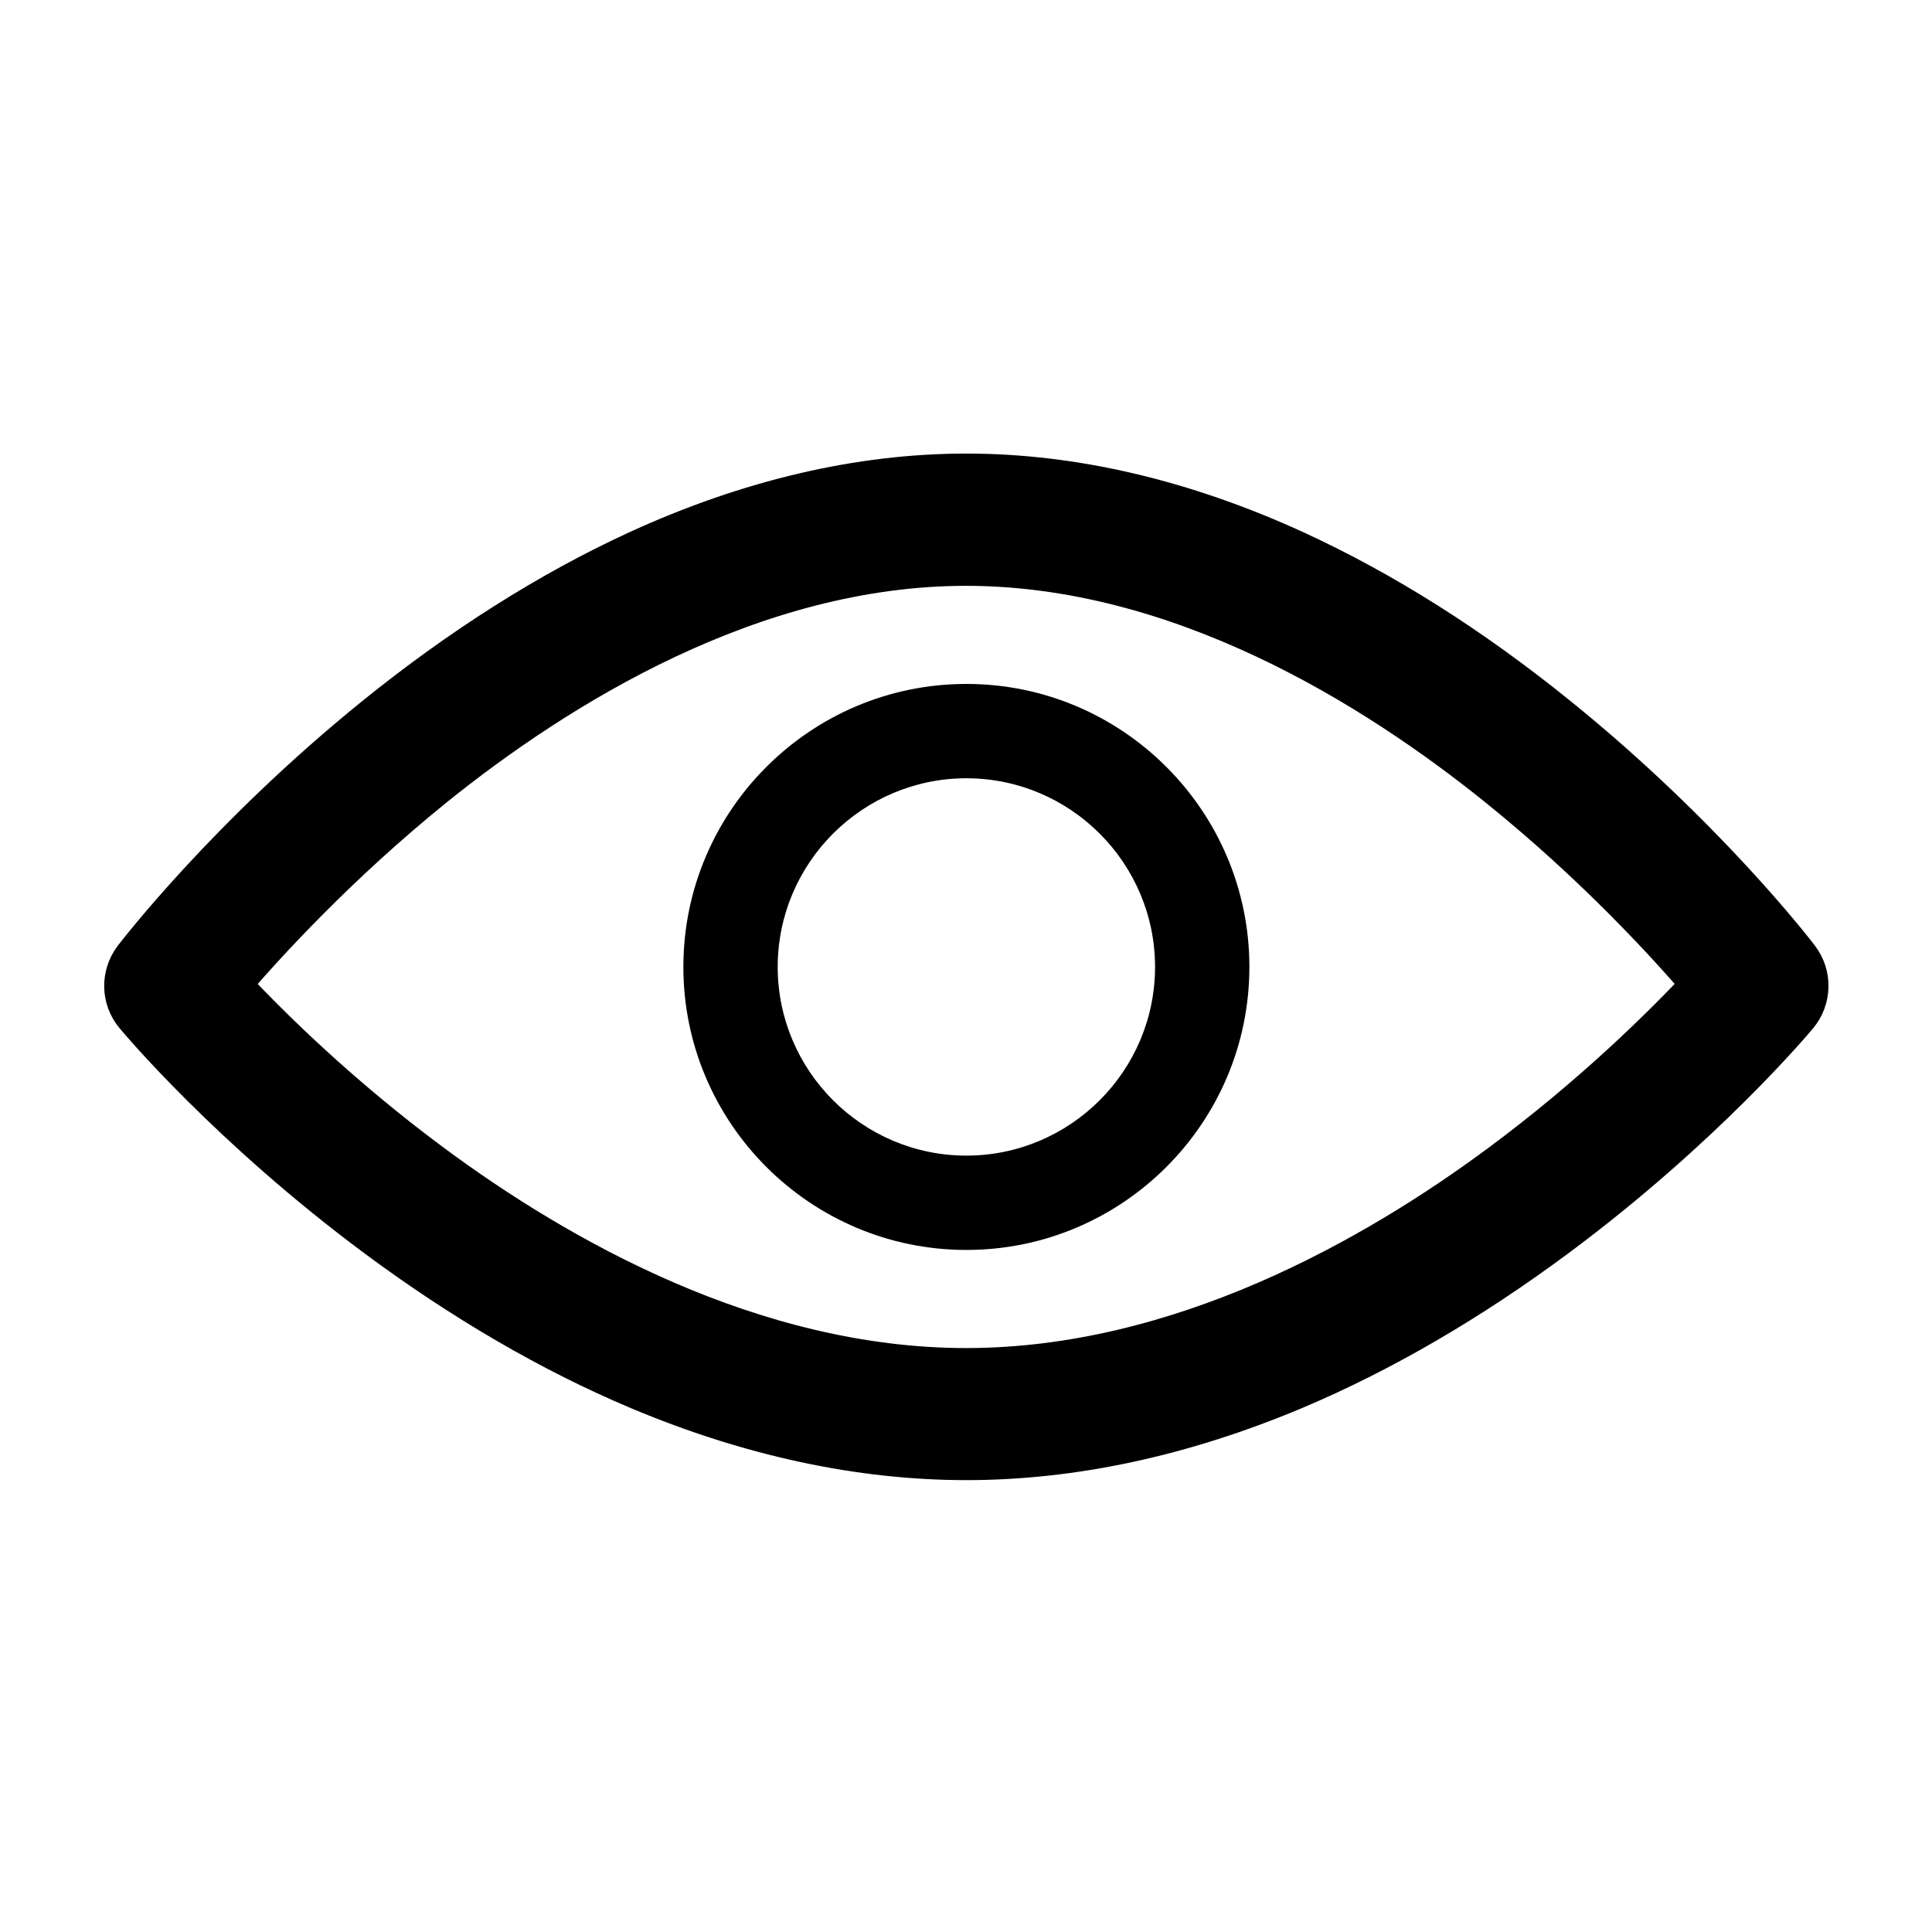
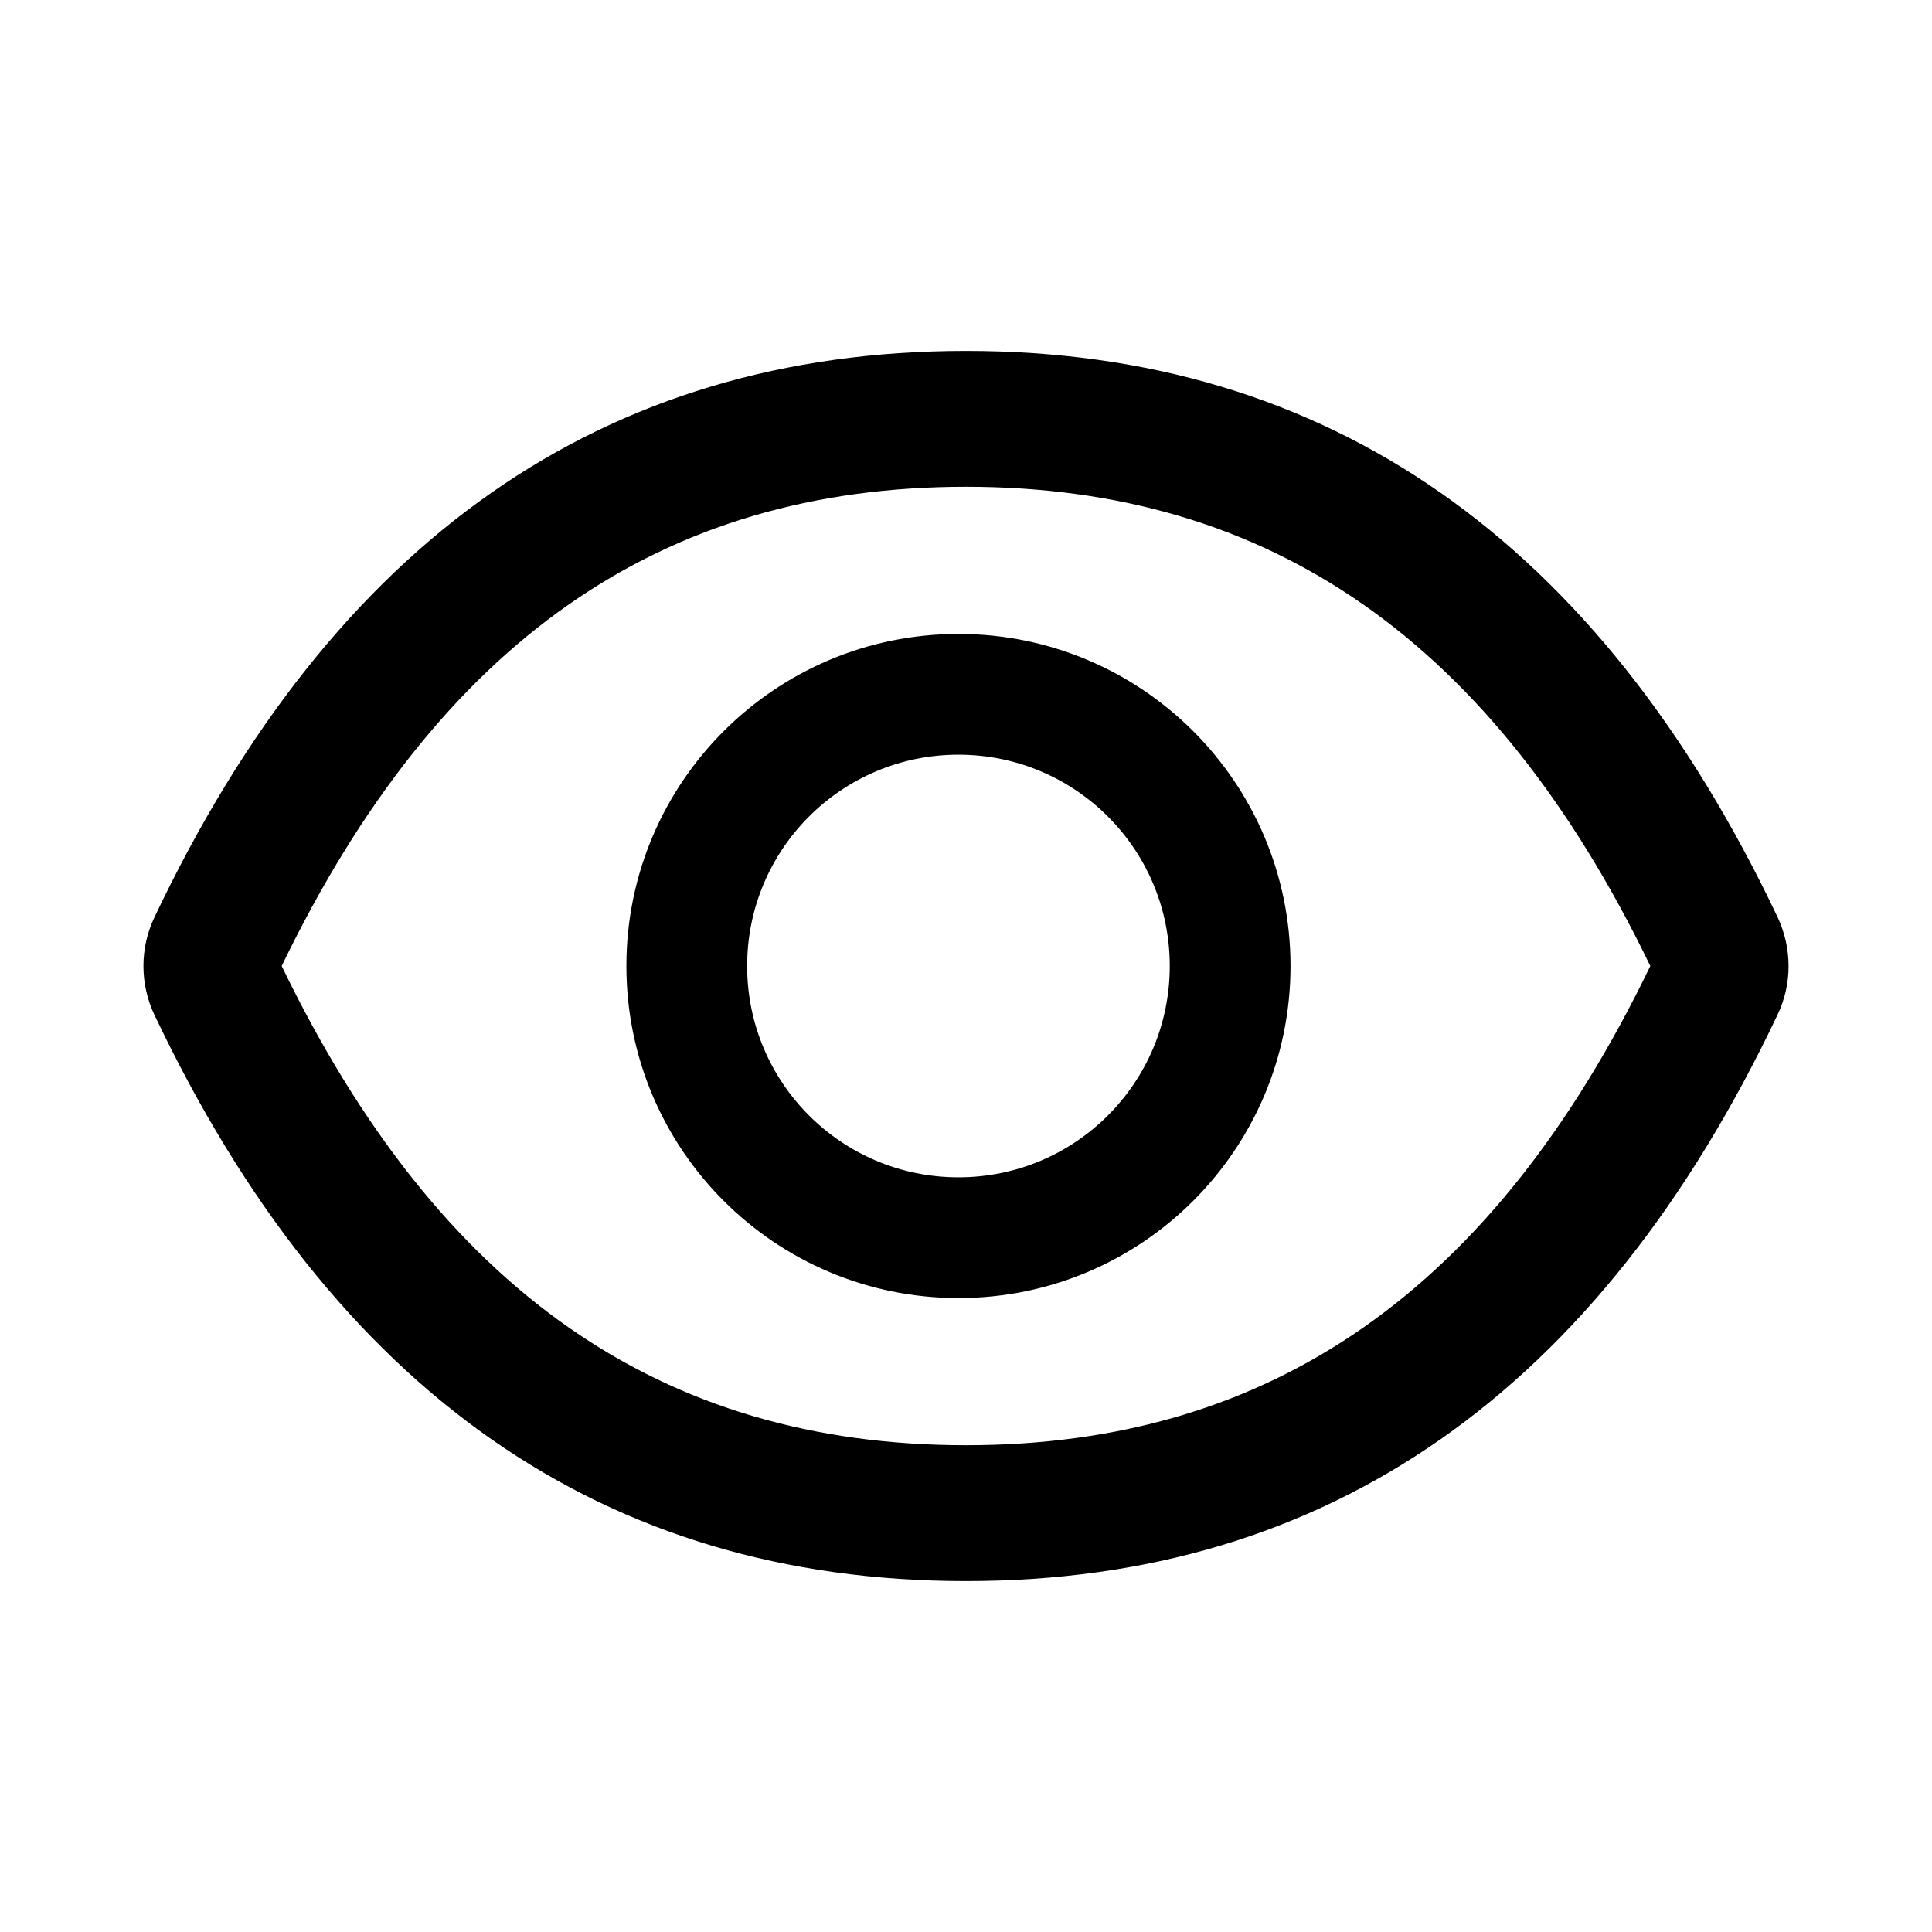
- <svg xmlns="http://www.w3.org/2000/svg" class="icon" width="200px" height="200.00px" viewBox="0 0 1024 1024" version="1.1">
-   <path stroke="currentColor" stroke-width="20" d="M512.2 774.5c-56.5 0-115-12.6-174-37.4-46.5-19.6-93.4-46.9-139.3-81C121 598.2 73 540.9 71 538.5c-7.5-9-7.7-21.9-0.6-31.2 2-2.6 49.9-64.8 127.7-127.8 46-37.2 92.9-66.8 139.4-88.2 59.1-27.1 117.9-40.9 174.7-40.9 56.8 0 115.6 13.8 174.7 40.9 46.6 21.4 93.5 51 139.4 88.2C904.1 442.4 952 504.6 954 507.3c7.1 9.3 6.8 22.2-0.6 31.2-2 2.4-50 59.7-127.9 117.6-45.9 34.1-92.8 61.4-139.3 81-59 24.8-117.5 37.4-174 37.4zM123.1 521.8c18.9 20.3 56.5 57.8 106.5 94.8C296 665.8 399 724.5 512.1 724.5s216.1-58.7 282.5-107.9c50.1-37.1 87.6-74.6 106.5-94.8-18.7-21.9-56.6-63.2-107.3-104.1-66.3-53.5-169.1-117.2-281.8-117.2-112.7 0-215.4 63.7-281.8 117.2-50.5 40.9-88.3 82.2-107.1 104.1z" />
-   <path d="M512.2 662.5c-82.7 0-150-67.3-150-150s67.3-150 150-150 150 67.3 150 150-67.3 150-150 150z m0-250c-55.1 0-100 44.9-100 100s44.9 100 100 100 100-44.9 100-100-44.9-100-100-100z" />
+ <svg xmlns="http://www.w3.org/2000/svg" t="1730679201984" class="icon" viewBox="0 0 1024 1024" version="1.1" p-id="10070" width="200" height="200">
+   <path d="M942.2 486.2C847.4 286.5 704.1 186 512 186c-192.2 0-335.4 100.5-430.2 300.3-7.7 16.2-7.7 35.2 0 51.5C176.6 737.5 319.9 838 512 838c192.2 0 335.4-100.5 430.2-300.3 7.7-16.2 7.7-35 0-51.5zM512 766c-161.3 0-279.4-81.8-362.7-254C232.6 339.8 350.7 258 512 258c161.3 0 279.4 81.8 362.7 254C791.5 684.2 673.4 766 512 766z" p-id="10071" />
+   <path d="M508 336c-97.2 0-176 78.8-176 176s78.8 176 176 176 176-78.8 176-176-78.8-176-176-176z m0 288c-61.9 0-112-50.1-112-112s50.1-112 112-112 112 50.1 112 112-50.1 112-112 112z" p-id="10072" />
</svg>
